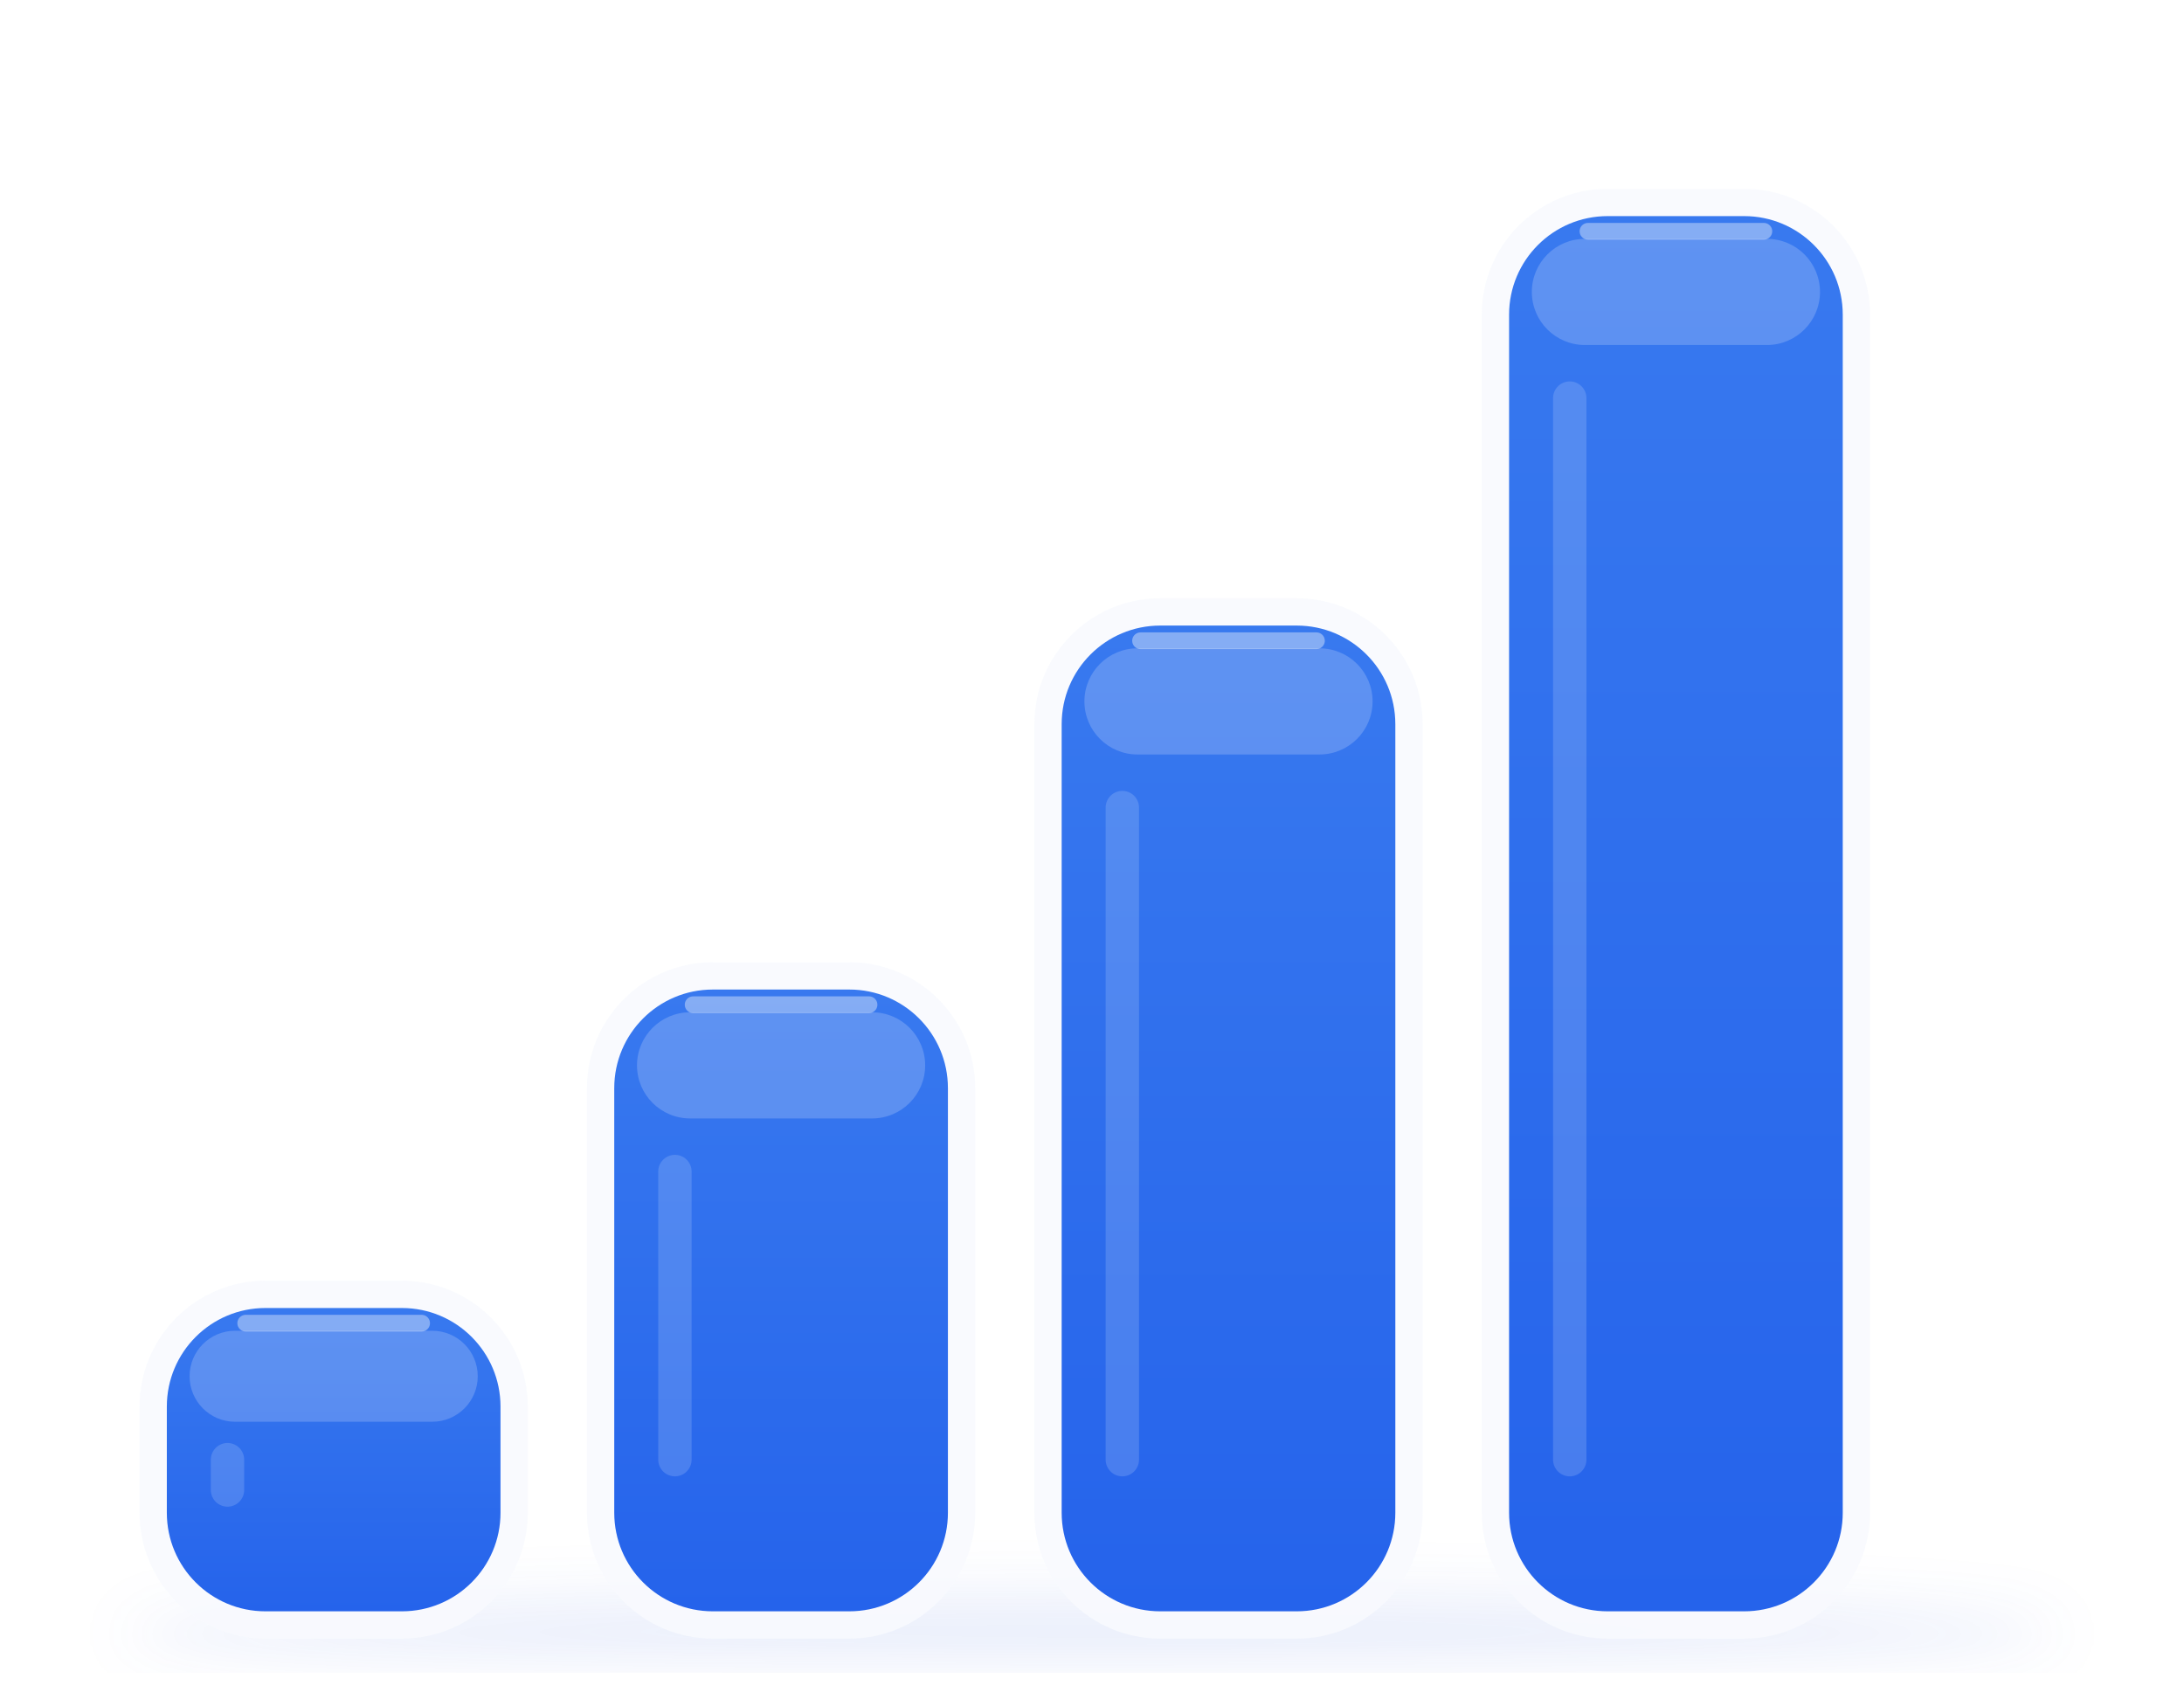
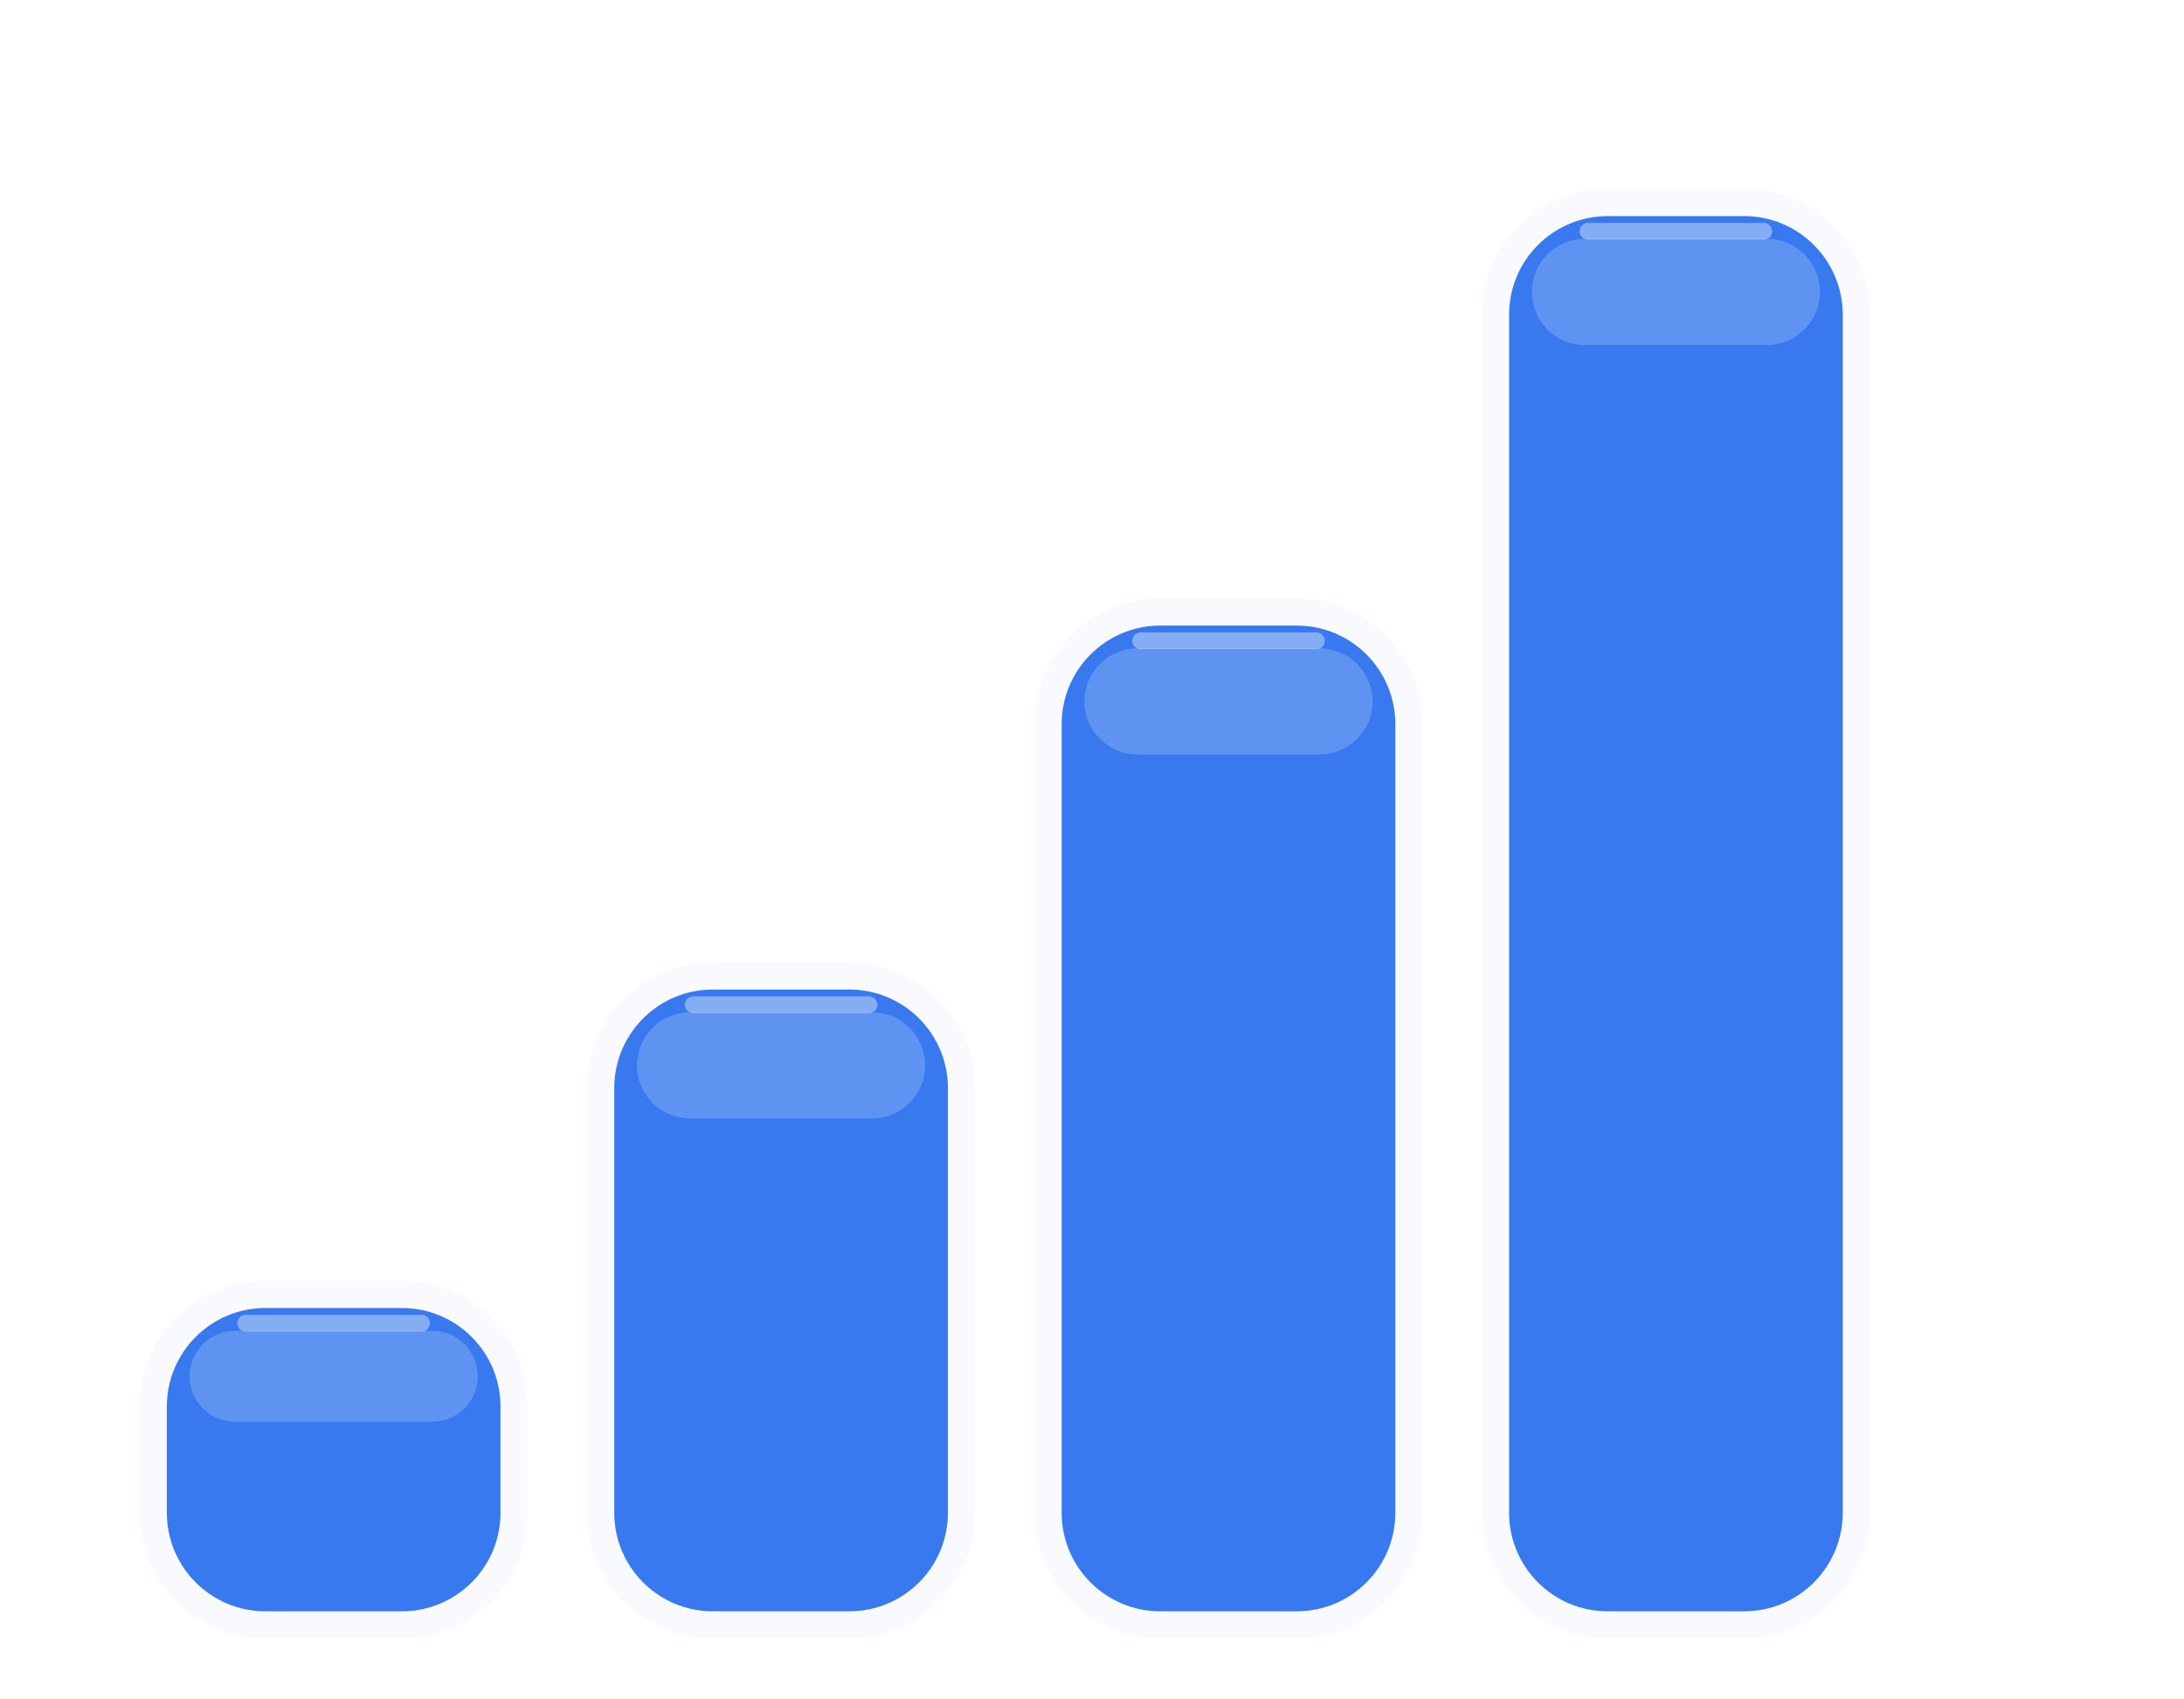
<svg xmlns="http://www.w3.org/2000/svg" width="144" height="112" viewBox="0 0 144 111.5">
-   <defs>
-     <linearGradient id="nuvola-fondo" x1="0" x2="0" y1="0" y2="110" gradientUnits="userSpaceOnUse">
-       <stop offset="0" stop-color="#ECF2FE" />
-       <stop offset=".55" stop-color="#ECF2FE" />
-       <stop offset="1" stop-color="#F8FAFE" />
-     </linearGradient>
-     <linearGradient id="barra-1-luce" x1="11" x2="11" y1="86" y2="106" gradientUnits="userSpaceOnUse">
-       <stop offset="0" stop-color="#3879EF" />
-       <stop offset="1" stop-color="#2563EB" />
-     </linearGradient>
-     <linearGradient id="barra-2-luce" x1="40.5" x2="40.5" y1="65" y2="106" gradientUnits="userSpaceOnUse">
-       <stop offset="0" stop-color="#3879EF" />
-       <stop offset="1" stop-color="#2563EB" />
-     </linearGradient>
-     <linearGradient id="barra-3-luce" x1="70" x2="70" y1="41" y2="106" gradientUnits="userSpaceOnUse">
-       <stop offset="0" stop-color="#3879EF" />
-       <stop offset="1" stop-color="#2563EB" />
-     </linearGradient>
-     <linearGradient id="barra-4-luce" x1="99.5" x2="99.5" y1="14" y2="106" gradientUnits="userSpaceOnUse">
-       <stop offset="0" stop-color="#3879EF" />
-       <stop offset="1" stop-color="#2563EB" />
-     </linearGradient>
-     <filter id="sfuma-ombra" width="144" height="110" x="0" y="0" filterUnits="userSpaceOnUse">
-       <feGaussianBlur stdDeviation="2" />
-     </filter>
-   </defs>
-   <ellipse id="ombra" cx="72" cy="107.5" fill="#1D4ED8" filter="url(#sfuma-ombra)" opacity=".1" rx="64" ry="2.5" />
  <g id="barra-1">
    <path id="barra-1-alone" fill="#F8FAFE" d="M17.5 84.2h9a8.3 8.3 0 0 1 8.3 8.3v7a8.3 8.3 0 0 1-8.3 8.3h-9a8.3 8.3 0 0 1-8.3-8.3v-7a8.3 8.3 0 0 1 8.3-8.3" opacity=".9" />
-     <path id="barra-1-corpo" fill="url(#barra-1-luce)" d="M17.5 86h9a6.5 6.5 0 0 1 6.5 6.5v7a6.5 6.5 0 0 1-6.5 6.5h-9a6.5 6.5 0 0 1-6.5-6.5v-7a6.5 6.5 0 0 1 6.5-6.5" />
+     <path id="barra-1-corpo" fill="#3879EF" d="M17.5 86h9a6.5 6.5 0 0 1 6.5 6.5v7a6.5 6.5 0 0 1-6.5 6.5h-9a6.5 6.5 0 0 1-6.5-6.5v-7a6.5 6.5 0 0 1 6.5-6.5" />
    <path id="barra-1-testa" fill="#F8FAFE" d="M15.5 87.5h13a3 3 0 1 1 0 6h-13a3 3 0 1 1 0-6" opacity=".2" />
    <path id="barra-1-filo" stroke="#F8FAFE" stroke-linecap="round" stroke-opacity=".4" stroke-width="1.1" d="M16.2 87h11.6" />
-     <path id="barra-1-riflesso" stroke="#F8FAFE" stroke-linecap="round" stroke-opacity=".16" stroke-width="2.2" d="M15 98v-2" />
  </g>
  <g id="barra-2">
    <path id="barra-2-alone" fill="#F8FAFE" d="M47 63.2h9a8.3 8.3 0 0 1 8.3 8.3v28a8.3 8.3 0 0 1-8.3 8.3h-9a8.3 8.3 0 0 1-8.3-8.3v-28a8.3 8.3 0 0 1 8.3-8.3" opacity=".9" />
-     <path id="barra-2-corpo" fill="url(#barra-2-luce)" d="M47 65h9a6.5 6.5 0 0 1 6.5 6.5v28A6.5 6.5 0 0 1 56 106h-9a6.5 6.5 0 0 1-6.5-6.5v-28A6.5 6.5 0 0 1 47 65" />
+     <path id="barra-2-corpo" fill="#3879EF" d="M47 65h9a6.5 6.5 0 0 1 6.5 6.5v28A6.5 6.5 0 0 1 56 106h-9a6.5 6.5 0 0 1-6.5-6.5v-28A6.5 6.5 0 0 1 47 65" />
    <path id="barra-2-testa" fill="#F8FAFE" d="M45.5 66.5h12a3.5 3.5 0 0 1 0 7h-12a3.5 3.5 0 0 1 0-7" opacity=".2" />
    <path id="barra-2-filo" stroke="#F8FAFE" stroke-linecap="round" stroke-opacity=".4" stroke-width="1.1" d="M45.7 66h11.6" />
-     <path id="barra-2-riflesso" stroke="#F8FAFE" stroke-linecap="round" stroke-opacity=".16" stroke-width="2.2" d="M44.5 77v19" />
  </g>
  <g id="barra-3">
    <path id="barra-3-alone" fill="#F8FAFE" d="M76.5 39.2h9a8.3 8.3 0 0 1 8.3 8.3v52a8.3 8.3 0 0 1-8.3 8.3h-9a8.3 8.3 0 0 1-8.3-8.3v-52a8.3 8.3 0 0 1 8.3-8.3" opacity=".9" />
-     <path id="barra-3-corpo" fill="url(#barra-3-luce)" d="M76.5 41h9a6.5 6.5 0 0 1 6.5 6.5v52a6.5 6.5 0 0 1-6.5 6.5h-9a6.5 6.5 0 0 1-6.5-6.5v-52a6.5 6.5 0 0 1 6.5-6.5" />
+     <path id="barra-3-corpo" fill="#3879EF" d="M76.5 41h9a6.5 6.5 0 0 1 6.5 6.5v52a6.5 6.5 0 0 1-6.5 6.5h-9a6.5 6.5 0 0 1-6.5-6.5v-52a6.5 6.5 0 0 1 6.5-6.5" />
    <path id="barra-3-testa" fill="#F8FAFE" d="M75 42.5h12a3.5 3.5 0 0 1 0 7H75a3.5 3.5 0 0 1 0-7" opacity=".2" />
    <path id="barra-3-filo" stroke="#F8FAFE" stroke-linecap="round" stroke-opacity=".4" stroke-width="1.1" d="M75.2 42h11.6" />
-     <path id="barra-3-riflesso" stroke="#F8FAFE" stroke-linecap="round" stroke-opacity=".16" stroke-width="2.2" d="M74 53v43" />
  </g>
  <g id="barra-4">
    <path id="barra-4-alone" fill="#F8FAFE" d="M106 12.2h9a8.3 8.3 0 0 1 8.3 8.3v79a8.3 8.3 0 0 1-8.3 8.3h-9a8.3 8.3 0 0 1-8.3-8.3v-79a8.3 8.3 0 0 1 8.3-8.3" opacity=".9" />
-     <path id="barra-4-corpo" fill="url(#barra-4-luce)" d="M106 14h9a6.5 6.5 0 0 1 6.5 6.5v79a6.5 6.5 0 0 1-6.5 6.5h-9a6.5 6.5 0 0 1-6.5-6.5v-79A6.5 6.5 0 0 1 106 14" />
+     <path id="barra-4-corpo" fill="#3879EF" d="M106 14h9a6.5 6.5 0 0 1 6.5 6.5v79a6.5 6.5 0 0 1-6.5 6.5h-9a6.5 6.5 0 0 1-6.5-6.5v-79A6.5 6.5 0 0 1 106 14" />
    <path id="barra-4-testa" fill="#F8FAFE" d="M104.5 15.5h12a3.5 3.5 0 0 1 0 7h-12a3.5 3.5 0 0 1 0-7" opacity=".2" />
    <path id="barra-4-filo" stroke="#F8FAFE" stroke-linecap="round" stroke-opacity=".4" stroke-width="1.1" d="M104.7 15h11.6" />
-     <path id="barra-4-riflesso" stroke="#F8FAFE" stroke-linecap="round" stroke-opacity=".16" stroke-width="2.2" d="M103.5 26v70" />
  </g>
</svg>
